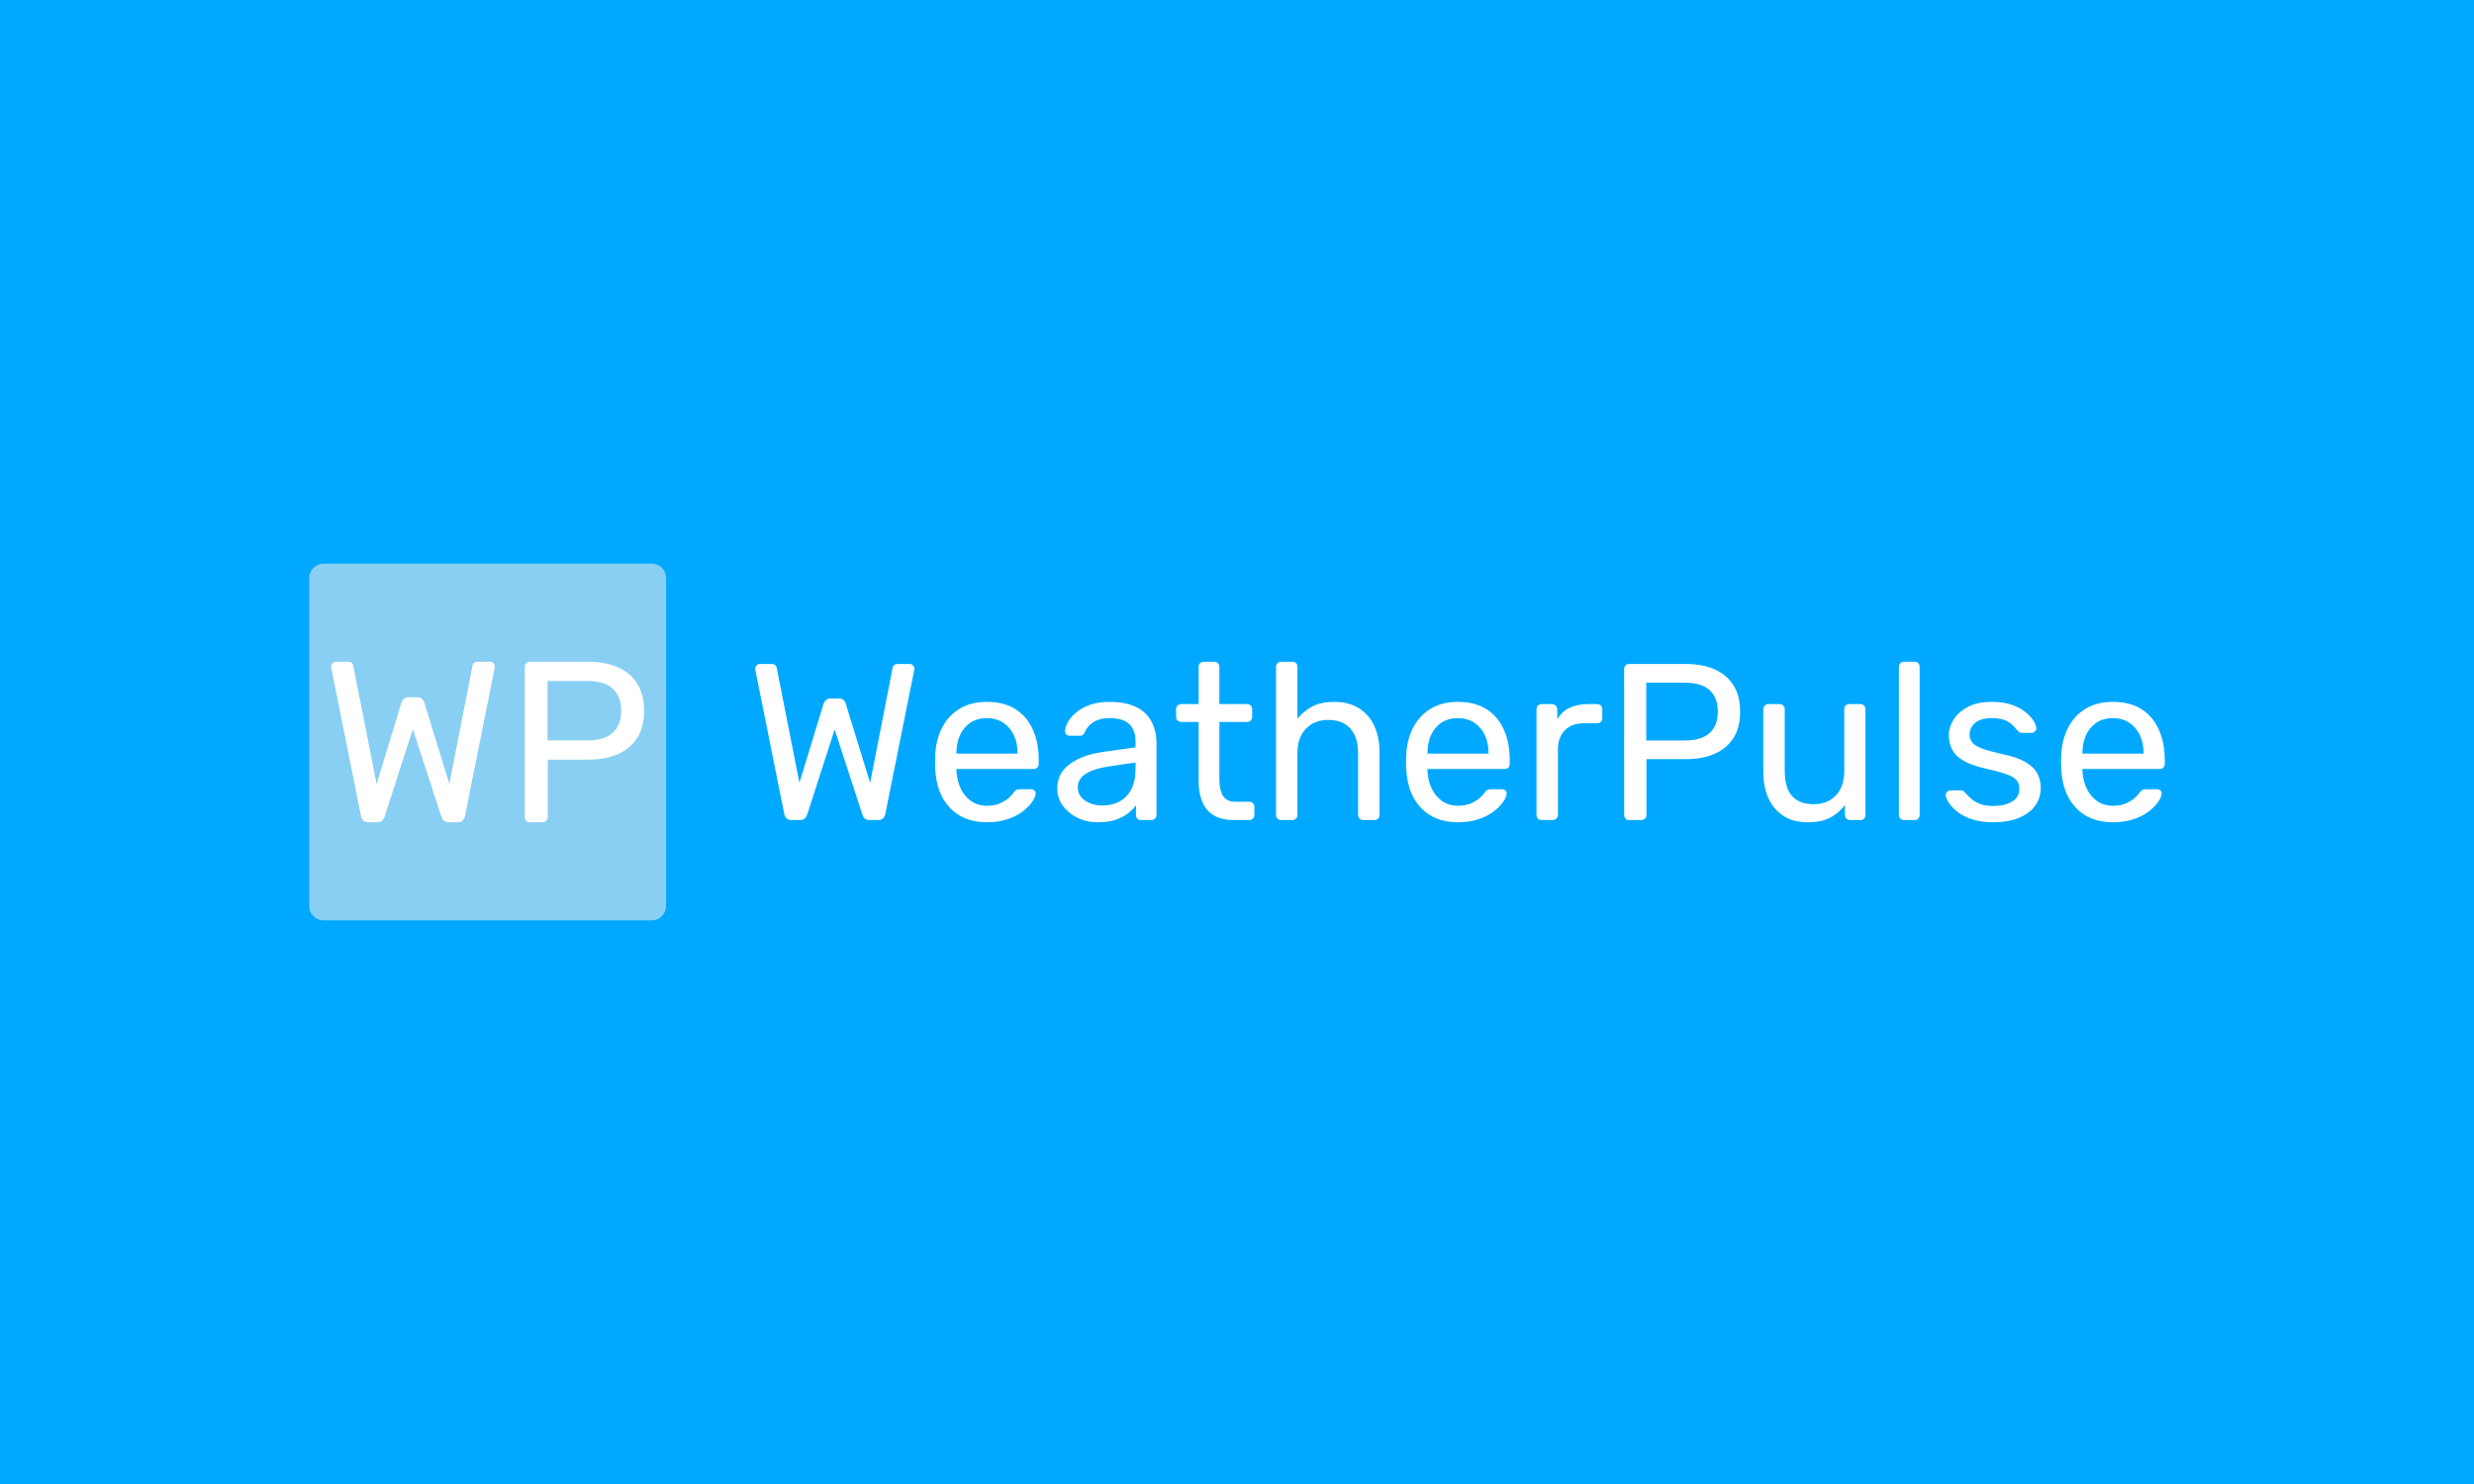
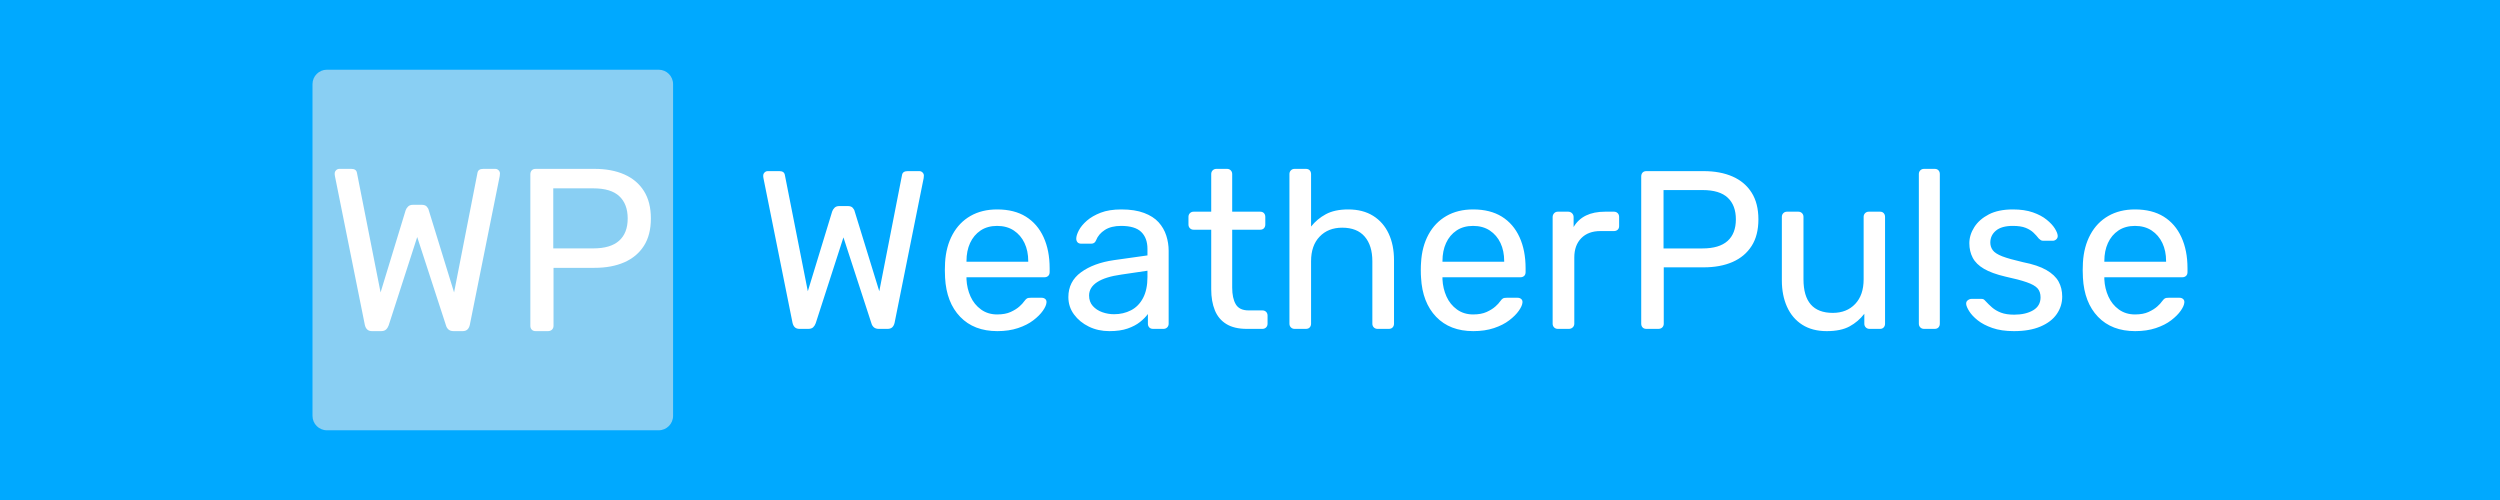
- <svg xmlns="http://www.w3.org/2000/svg" version="1.1" width="100%" height="100%" viewBox="0 0 1000 600">
-   <rect width="1000" height="600" x="0" y="0" fill="#00a9ff" />
-   <g>
+ <svg xmlns="http://www.w3.org/2000/svg" version="1.1" viewBox="0 0 1000 200">
+   <rect width="1000" height="200" x="0" y="0" fill="#00a9ff" />
+   <g transform="translate(0 -200)">
    <rect width="333.333" height="333.333" rx="13.333" ry="13.333" y="311.111" fill="#89cff3" transform="matrix(0.4326923,0,0,0.4326923,0,93.26923)" x="288.889" />
    <path d="M352.267 552.778L343.904 552.778Q341.106 552.778 339.499 551.29Q337.892 549.772 337.267 547.004L337.267 547.004L309.618 409.415Q309.41 408.552 309.41 407.927Q309.41 407.272 309.41 407.063L309.41 407.063Q309.41 405.337 310.689 404.058Q311.969 402.778 313.695 402.778L313.695 402.778L324.826 402.778Q329.32 402.778 329.975 406.409L329.975 406.409L351.82 517.004L374.975 441.141Q375.63 439.206 377.237 437.599Q378.844 435.992 381.82 435.992L381.82 435.992L389.767 435.992Q392.981 435.992 394.469 437.599Q395.987 439.206 396.404 441.141L396.404 441.141L419.767 517.004L441.404 406.409Q442.059 402.778 446.761 402.778L446.761 402.778L457.892 402.778Q459.618 402.778 460.898 404.058Q462.178 405.337 462.178 407.063L462.178 407.063Q462.178 407.272 462.088 407.927Q461.969 408.552 461.969 409.415L461.969 409.415L434.32 547.004Q433.695 549.772 432.088 551.29Q430.481 552.778 427.684 552.778L427.684 552.778L419.32 552.778Q416.344 552.778 414.618 551.29Q412.892 549.772 412.267 547.421L412.267 547.421L385.689 465.784L359.32 547.421Q358.487 549.772 356.88 551.29Q355.273 552.778 352.267 552.778L352.267 552.778ZM506.553 552.778L495.184 552.778Q492.832 552.778 491.553 551.379Q490.273 549.98 490.273 547.837L490.273 547.837L490.273 407.927Q490.273 405.575 491.553 404.177Q492.832 402.778 495.184 402.778L495.184 402.778L549.618 402.778Q565.481 402.778 577.148 407.927Q588.844 413.075 595.273 423.254Q601.701 433.433 601.701 448.641L601.701 448.641Q601.701 463.849 595.273 473.909Q588.844 483.998 577.148 489.147Q565.481 494.266 549.618 494.266L549.618 494.266L511.701 494.266L511.701 547.837Q511.701 549.98 510.303 551.379Q508.904 552.778 506.553 552.778L506.553 552.778ZM511.463 420.784L511.463 476.29L548.547 476.29Q564.41 476.29 572.326 469.206Q580.273 462.123 580.273 448.641L580.273 448.641Q580.273 435.337 572.535 428.075Q564.826 420.784 548.547 420.784L548.547 420.784L511.463 420.784Z " fill="white" transform="matrix(0.4326923,0,0,0.4326923,0,93.26923)" />
    <path d="M747.222 550.694L739.091 550.694Q736.372 550.694 734.809 549.248Q733.247 547.772 732.639 545.081L732.639 545.081L705.758 411.314Q705.556 410.475 705.556 409.867Q705.556 409.23 705.556 409.028L705.556 409.028Q705.556 407.35 706.8 406.105Q708.044 404.861 709.722 404.861L709.722 404.861L720.544 404.861Q724.913 404.861 725.55 408.391L725.55 408.391L746.788 515.914L769.3 442.159Q769.936 440.278 771.499 438.715Q773.061 437.153 775.955 437.153L775.955 437.153L783.681 437.153Q786.806 437.153 788.252 438.715Q789.728 440.278 790.133 442.159L790.133 442.159L812.847 515.914L833.883 408.391Q834.52 404.861 839.091 404.861L839.091 404.861L849.913 404.861Q851.591 404.861 852.836 406.105Q854.08 407.35 854.08 409.028L854.08 409.028Q854.08 409.23 853.993 409.867Q853.877 410.475 853.877 411.314L853.877 411.314L826.997 545.081Q826.389 547.772 824.826 549.248Q823.264 550.694 820.544 550.694L820.544 550.694L812.413 550.694Q809.52 550.694 807.841 549.248Q806.163 547.772 805.556 545.486L805.556 545.486L779.716 466.117L754.08 545.486Q753.27 547.772 751.707 549.248Q750.145 550.694 747.222 550.694L747.222 550.694ZM922.02 552.778L922.02 552.778Q900.347 552.778 887.645 539.554Q874.913 526.331 873.669 503.414L873.669 503.414Q873.466 500.694 873.466 496.412Q873.466 492.159 873.669 489.439L873.669 489.439Q874.508 474.653 880.556 463.513Q886.603 452.373 897.106 446.325Q907.639 440.278 921.788 440.278L921.788 440.278Q937.645 440.278 948.351 446.933Q959.086 453.617 964.728 465.914Q970.341 478.183 970.341 494.647L970.341 494.647L970.341 498.206Q970.341 500.492 968.981 501.736Q967.622 502.98 965.538 502.98L965.538 502.98L893.461 502.98Q893.461 503.183 893.461 503.819Q893.461 504.456 893.461 504.861L893.461 504.861Q893.895 513.397 897.222 520.804Q900.55 528.183 906.916 532.784Q913.252 537.355 921.788 537.355L921.788 537.355Q929.311 537.355 934.288 535.069Q939.294 532.784 942.419 529.977Q945.544 527.141 946.586 525.492L946.586 525.492Q948.466 522.975 949.508 522.454Q950.55 521.933 952.836 521.933L952.836 521.933L963.05 521.933Q964.931 521.933 966.291 523.09Q967.622 524.248 967.419 526.331L967.419 526.331Q967.216 529.456 964.091 533.912Q960.966 538.397 955.237 542.766Q949.508 547.164 941.059 549.971Q932.639 552.778 922.02 552.778ZM893.461 487.992L893.461 488.6L950.55 488.6L950.55 487.992Q950.55 478.617 947.106 471.325Q943.663 464.034 937.211 459.751Q930.758 455.498 921.788 455.498L921.788 455.498Q912.847 455.498 906.481 459.751Q900.145 464.034 896.788 471.325Q893.461 478.617 893.461 487.992L893.461 487.992ZM1025.55 552.778L1025.55 552.778Q1015.133 552.778 1006.597 548.611Q998.061 544.444 992.853 537.355Q987.645 530.266 987.645 521.325L987.645 521.325Q987.645 506.944 999.306 498.409Q1010.966 489.873 1029.716 487.153L1029.716 487.153L1060.764 482.784L1060.764 476.736Q1060.764 466.725 1055.035 461.111Q1049.306 455.498 1036.372 455.498L1036.372 455.498Q1027.228 455.498 1021.383 459.23Q1015.538 462.992 1013.252 468.808L1013.252 468.808Q1012.008 471.933 1008.883 471.933L1008.883 471.933L999.508 471.933Q997.222 471.933 996.065 470.602Q994.936 469.242 994.936 467.361L994.936 467.361Q994.936 464.236 997.309 459.664Q999.711 455.064 1004.716 450.694Q1009.722 446.325 1017.535 443.287Q1025.347 440.278 1036.603 440.278L1036.603 440.278Q1049.103 440.278 1057.639 443.519Q1066.175 446.73 1071.065 452.141Q1075.955 457.581 1078.154 464.439Q1080.353 471.325 1080.353 478.414L1080.353 478.414L1080.353 545.891Q1080.353 547.975 1078.993 549.334Q1077.633 550.694 1075.55 550.694L1075.55 550.694L1065.972 550.694Q1063.686 550.694 1062.413 549.334Q1061.169 547.975 1061.169 545.891L1061.169 545.891L1061.169 536.95Q1058.478 540.683 1053.877 544.329Q1049.306 547.975 1042.419 550.376Q1035.561 552.778 1025.55 552.778ZM1029.919 537.153L1029.919 537.153Q1038.455 537.153 1045.544 533.507Q1052.633 529.861 1056.684 522.164Q1060.764 514.439 1060.764 502.778L1060.764 502.778L1060.764 496.933L1036.603 500.492Q1021.788 502.575 1014.294 507.465Q1006.8 512.355 1006.8 519.85L1006.8 519.85Q1006.8 525.694 1010.243 529.543Q1013.686 533.391 1018.981 535.272Q1024.306 537.153 1029.919 537.153ZM1167.014 550.694L1152.633 550.694Q1140.972 550.694 1133.681 546.209Q1126.389 541.725 1123.061 533.507Q1119.705 525.289 1119.705 514.034L1119.705 514.034L1119.705 459.028L1103.472 459.028Q1101.389 459.028 1100.029 457.668Q1098.669 456.308 1098.669 454.225L1098.669 454.225L1098.669 447.164Q1098.669 445.081 1100.029 443.721Q1101.389 442.361 1103.472 442.361L1103.472 442.361L1119.705 442.361L1119.705 407.581Q1119.705 405.498 1121.065 404.138Q1122.425 402.778 1124.508 402.778L1124.508 402.778L1134.288 402.778Q1136.372 402.778 1137.731 404.138Q1139.091 405.498 1139.091 407.581L1139.091 407.581L1139.091 442.361L1164.931 442.361Q1167.216 442.361 1168.461 443.721Q1169.705 445.081 1169.705 447.164L1169.705 447.164L1169.705 454.225Q1169.705 456.308 1168.461 457.668Q1167.216 459.028 1164.931 459.028L1164.931 459.028L1139.091 459.028L1139.091 512.558Q1139.091 522.367 1142.419 527.98Q1145.747 533.623 1154.311 533.623L1154.311 533.623L1167.014 533.623Q1169.097 533.623 1170.457 534.954Q1171.788 536.314 1171.788 538.397L1171.788 538.397L1171.788 545.891Q1171.788 547.975 1170.457 549.334Q1169.097 550.694 1167.014 550.694L1167.014 550.694ZM1207.205 550.694L1196.788 550.694Q1194.705 550.694 1193.374 549.334Q1192.014 547.975 1192.014 545.891L1192.014 545.891L1192.014 407.581Q1192.014 405.498 1193.374 404.138Q1194.705 402.778 1196.788 402.778L1196.788 402.778L1207.205 402.778Q1209.52 402.778 1210.764 404.138Q1212.008 405.498 1212.008 407.581L1212.008 407.581L1212.008 456.105Q1217.622 449.016 1225.752 444.647Q1233.883 440.278 1246.383 440.278L1246.383 440.278Q1259.925 440.278 1269.416 446.209Q1278.877 452.141 1283.767 462.674Q1288.686 473.206 1288.686 487.153L1288.686 487.153L1288.686 545.891Q1288.686 547.975 1287.413 549.334Q1286.169 550.694 1283.883 550.694L1283.883 550.694L1273.466 550.694Q1271.383 550.694 1270.023 549.334Q1268.663 547.975 1268.663 545.891L1268.663 545.891L1268.663 488.194Q1268.663 473.611 1261.603 465.394Q1254.514 457.147 1240.77 457.147L1240.77 457.147Q1227.836 457.147 1219.936 465.394Q1212.008 473.611 1212.008 488.194L1212.008 488.194L1212.008 545.891Q1212.008 547.975 1210.764 549.334Q1209.52 550.694 1207.205 550.694L1207.205 550.694ZM1362.008 552.778L1362.008 552.778Q1340.336 552.778 1327.633 539.554Q1314.931 526.331 1313.686 503.414L1313.686 503.414Q1313.455 500.694 1313.455 496.412Q1313.455 492.159 1313.686 489.439L1313.686 489.439Q1314.497 474.653 1320.544 463.513Q1326.591 452.373 1337.124 446.325Q1347.627 440.278 1361.806 440.278L1361.806 440.278Q1377.633 440.278 1388.368 446.933Q1399.103 453.617 1404.716 465.914Q1410.33 478.183 1410.33 494.647L1410.33 494.647L1410.33 498.206Q1410.33 500.492 1408.999 501.736Q1407.639 502.98 1405.556 502.98L1405.556 502.98L1333.478 502.98Q1333.478 503.183 1333.478 503.819Q1333.478 504.456 1333.478 504.861L1333.478 504.861Q1333.883 513.397 1337.211 520.804Q1340.538 528.183 1346.904 532.784Q1353.27 537.355 1361.806 537.355L1361.806 537.355Q1369.3 537.355 1374.306 535.069Q1379.311 532.784 1382.436 529.977Q1385.561 527.141 1386.603 525.492L1386.603 525.492Q1388.455 522.975 1389.497 522.454Q1390.538 521.933 1392.853 521.933L1392.853 521.933L1403.038 521.933Q1404.919 521.933 1406.279 523.09Q1407.639 524.248 1407.436 526.331L1407.436 526.331Q1407.205 529.456 1404.08 533.912Q1400.955 538.397 1395.226 542.766Q1389.497 547.164 1381.076 549.971Q1372.627 552.778 1362.008 552.778ZM1333.478 487.992L1333.478 488.6L1390.538 488.6L1390.538 487.992Q1390.538 478.617 1387.124 471.325Q1383.681 464.034 1377.228 459.751Q1370.747 455.498 1361.806 455.498L1361.806 455.498Q1352.836 455.498 1346.499 459.751Q1340.133 464.034 1336.806 471.325Q1333.478 478.617 1333.478 487.992L1333.478 487.992ZM1450.347 550.694L1440.133 550.694Q1438.05 550.694 1436.69 549.334Q1435.33 547.975 1435.33 545.891L1435.33 545.891L1435.33 447.367Q1435.33 445.284 1436.69 443.808Q1438.05 442.361 1440.133 442.361L1440.133 442.361L1449.711 442.361Q1451.794 442.361 1453.27 443.808Q1454.716 445.284 1454.716 447.367L1454.716 447.367L1454.716 456.539Q1458.883 449.45 1466.175 445.891Q1473.466 442.361 1483.883 442.361L1483.883 442.361L1492.014 442.361Q1494.097 442.361 1495.457 443.721Q1496.788 445.081 1496.788 447.164L1496.788 447.164L1496.788 455.7Q1496.788 457.784 1495.457 459.028Q1494.097 460.272 1492.014 460.272L1492.014 460.272L1479.514 460.272Q1468.258 460.272 1461.806 466.84Q1455.353 473.409 1455.353 484.664L1455.353 484.664L1455.353 545.891Q1455.353 547.975 1453.877 549.334Q1452.431 550.694 1450.347 550.694L1450.347 550.694ZM1533.044 550.694L1522.02 550.694Q1519.705 550.694 1518.461 549.334Q1517.216 547.975 1517.216 545.891L1517.216 545.891L1517.216 409.867Q1517.216 407.581 1518.461 406.221Q1519.705 404.861 1522.02 404.861L1522.02 404.861L1574.913 404.861Q1590.336 404.861 1601.707 409.867Q1613.05 414.873 1619.3 424.769Q1625.55 434.664 1625.55 449.45L1625.55 449.45Q1625.55 464.236 1619.3 474.016Q1613.05 483.825 1601.707 488.831Q1590.336 493.808 1574.913 493.808L1574.913 493.808L1538.05 493.808L1538.05 545.891Q1538.05 547.975 1536.69 549.334Q1535.33 550.694 1533.044 550.694L1533.044 550.694ZM1537.847 422.367L1537.847 476.331L1573.872 476.331Q1589.294 476.331 1597.02 469.444Q1604.716 462.558 1604.716 449.45L1604.716 449.45Q1604.716 436.516 1597.222 429.456Q1589.728 422.367 1573.872 422.367L1573.872 422.367L1537.847 422.367ZM1688.686 552.778L1688.686 552.778Q1675.347 552.778 1666.059 546.846Q1656.8 540.914 1651.997 530.266Q1647.222 519.647 1647.222 505.903L1647.222 505.903L1647.222 447.164Q1647.222 445.081 1648.582 443.721Q1649.913 442.361 1651.997 442.361L1651.997 442.361L1662.413 442.361Q1664.497 442.361 1665.856 443.721Q1667.216 445.081 1667.216 447.164L1667.216 447.164L1667.216 504.861Q1667.216 535.909 1694.3 535.909L1694.3 535.909Q1707.205 535.909 1715.017 527.662Q1722.83 519.444 1722.83 504.861L1722.83 504.861L1722.83 447.164Q1722.83 445.081 1724.19 443.721Q1725.55 442.361 1727.633 442.361L1727.633 442.361L1738.05 442.361Q1740.133 442.361 1741.377 443.721Q1742.622 445.081 1742.622 447.164L1742.622 447.164L1742.622 545.891Q1742.622 547.975 1741.377 549.334Q1740.133 550.694 1738.05 550.694L1738.05 550.694L1728.27 550.694Q1726.186 550.694 1724.826 549.334Q1723.466 547.975 1723.466 545.891L1723.466 545.891L1723.466 536.748Q1717.853 544.039 1709.809 548.409Q1701.794 552.778 1688.686 552.778ZM1788.455 550.694L1778.675 550.694Q1776.591 550.694 1775.231 549.334Q1773.872 547.975 1773.872 545.891L1773.872 545.891L1773.872 407.581Q1773.872 405.498 1775.231 404.138Q1776.591 402.778 1778.675 402.778L1778.675 402.778L1788.455 402.778Q1790.77 402.778 1792.014 404.138Q1793.258 405.498 1793.258 407.581L1793.258 407.581L1793.258 545.891Q1793.258 547.975 1792.014 549.334Q1790.77 550.694 1788.455 550.694L1788.455 550.694ZM1861.806 552.778L1861.806 552.778Q1850.145 552.778 1841.811 549.855Q1833.478 546.933 1828.27 542.766Q1823.061 538.6 1820.457 534.433Q1817.853 530.266 1817.622 527.778L1817.622 527.778Q1817.419 525.492 1819.097 524.248Q1820.747 522.975 1822.425 522.975L1822.425 522.975L1831.8 522.975Q1832.841 522.975 1833.565 523.293Q1834.288 523.611 1835.561 525.058L1835.561 525.058Q1838.252 527.98 1841.58 530.903Q1844.936 533.825 1849.826 535.706Q1854.716 537.558 1862.008 537.558L1862.008 537.558Q1872.627 537.558 1879.514 533.507Q1886.372 529.456 1886.372 521.528L1886.372 521.528Q1886.372 516.319 1883.565 513.194Q1880.758 510.069 1873.582 507.581Q1866.377 505.064 1853.877 502.373L1853.877 502.373Q1841.377 499.45 1834.086 495.168Q1826.794 490.914 1823.669 484.954Q1820.544 479.022 1820.544 471.528L1820.544 471.528Q1820.544 463.831 1825.145 456.626Q1829.716 449.45 1838.571 444.85Q1847.425 440.278 1860.764 440.278L1860.764 440.278Q1871.586 440.278 1879.311 442.998Q1887.008 445.689 1892.014 449.769Q1897.02 453.819 1899.508 457.784Q1901.997 461.748 1902.228 464.439L1902.228 464.439Q1902.431 466.522 1900.955 467.882Q1899.508 469.242 1897.627 469.242L1897.627 469.242L1888.889 469.242Q1887.413 469.242 1886.487 468.605Q1885.561 467.998 1884.722 467.159L1884.722 467.159Q1882.639 464.439 1879.832 461.748Q1876.997 459.028 1872.541 457.263Q1868.056 455.498 1860.764 455.498L1860.764 455.498Q1850.347 455.498 1845.139 459.867Q1839.931 464.236 1839.931 470.891L1839.931 470.891Q1839.931 474.855 1842.216 477.98Q1844.502 481.105 1850.955 483.623Q1857.436 486.111 1870.139 489.034L1870.139 489.034Q1883.883 491.725 1891.811 496.325Q1899.711 500.897 1903.038 506.944Q1906.395 512.992 1906.395 520.891L1906.395 520.891Q1906.395 529.659 1901.389 536.95Q1896.383 544.242 1886.372 548.495Q1876.389 552.778 1861.806 552.778ZM1973.872 552.778L1973.872 552.778Q1952.228 552.778 1939.497 539.554Q1926.794 526.331 1925.55 503.414L1925.55 503.414Q1925.347 500.694 1925.347 496.412Q1925.347 492.159 1925.55 489.439L1925.55 489.439Q1926.389 474.653 1932.436 463.513Q1938.455 452.373 1948.987 446.325Q1959.52 440.278 1973.669 440.278L1973.669 440.278Q1989.497 440.278 2000.231 446.933Q2010.966 453.617 2016.58 465.914Q2022.222 478.183 2022.222 494.647L2022.222 494.647L2022.222 498.206Q2022.222 500.492 2020.862 501.736Q2019.502 502.98 2017.419 502.98L2017.419 502.98L1945.341 502.98Q1945.341 503.183 1945.341 503.819Q1945.341 504.456 1945.341 504.861L1945.341 504.861Q1945.747 513.397 1949.103 520.804Q1952.431 528.183 1958.767 532.784Q1965.133 537.355 1973.669 537.355L1973.669 537.355Q1981.163 537.355 1986.169 535.069Q1991.175 532.784 1994.3 529.977Q1997.425 527.141 1998.466 525.492L1998.466 525.492Q2000.347 522.975 2001.389 522.454Q2002.431 521.933 2004.716 521.933L2004.716 521.933L2014.931 521.933Q2016.811 521.933 2018.142 523.09Q2019.502 524.248 2019.3 526.331L2019.3 526.331Q2019.097 529.456 2015.972 533.912Q2012.847 538.397 2007.118 542.766Q2001.389 547.164 1992.94 549.971Q1984.52 552.778 1973.872 552.778ZM1945.341 487.992L1945.341 488.6L2002.431 488.6L2002.431 487.992Q2002.431 478.617 1998.987 471.325Q1995.544 464.034 1989.091 459.751Q1982.639 455.498 1973.669 455.498L1973.669 455.498Q1964.728 455.498 1958.362 459.751Q1951.997 464.034 1948.669 471.325Q1945.341 478.617 1945.341 487.992L1945.341 487.992Z " fill="white" transform="matrix(0.4326923,0,0,0.4326923,0,93.26923)" />
  </g>
</svg>
